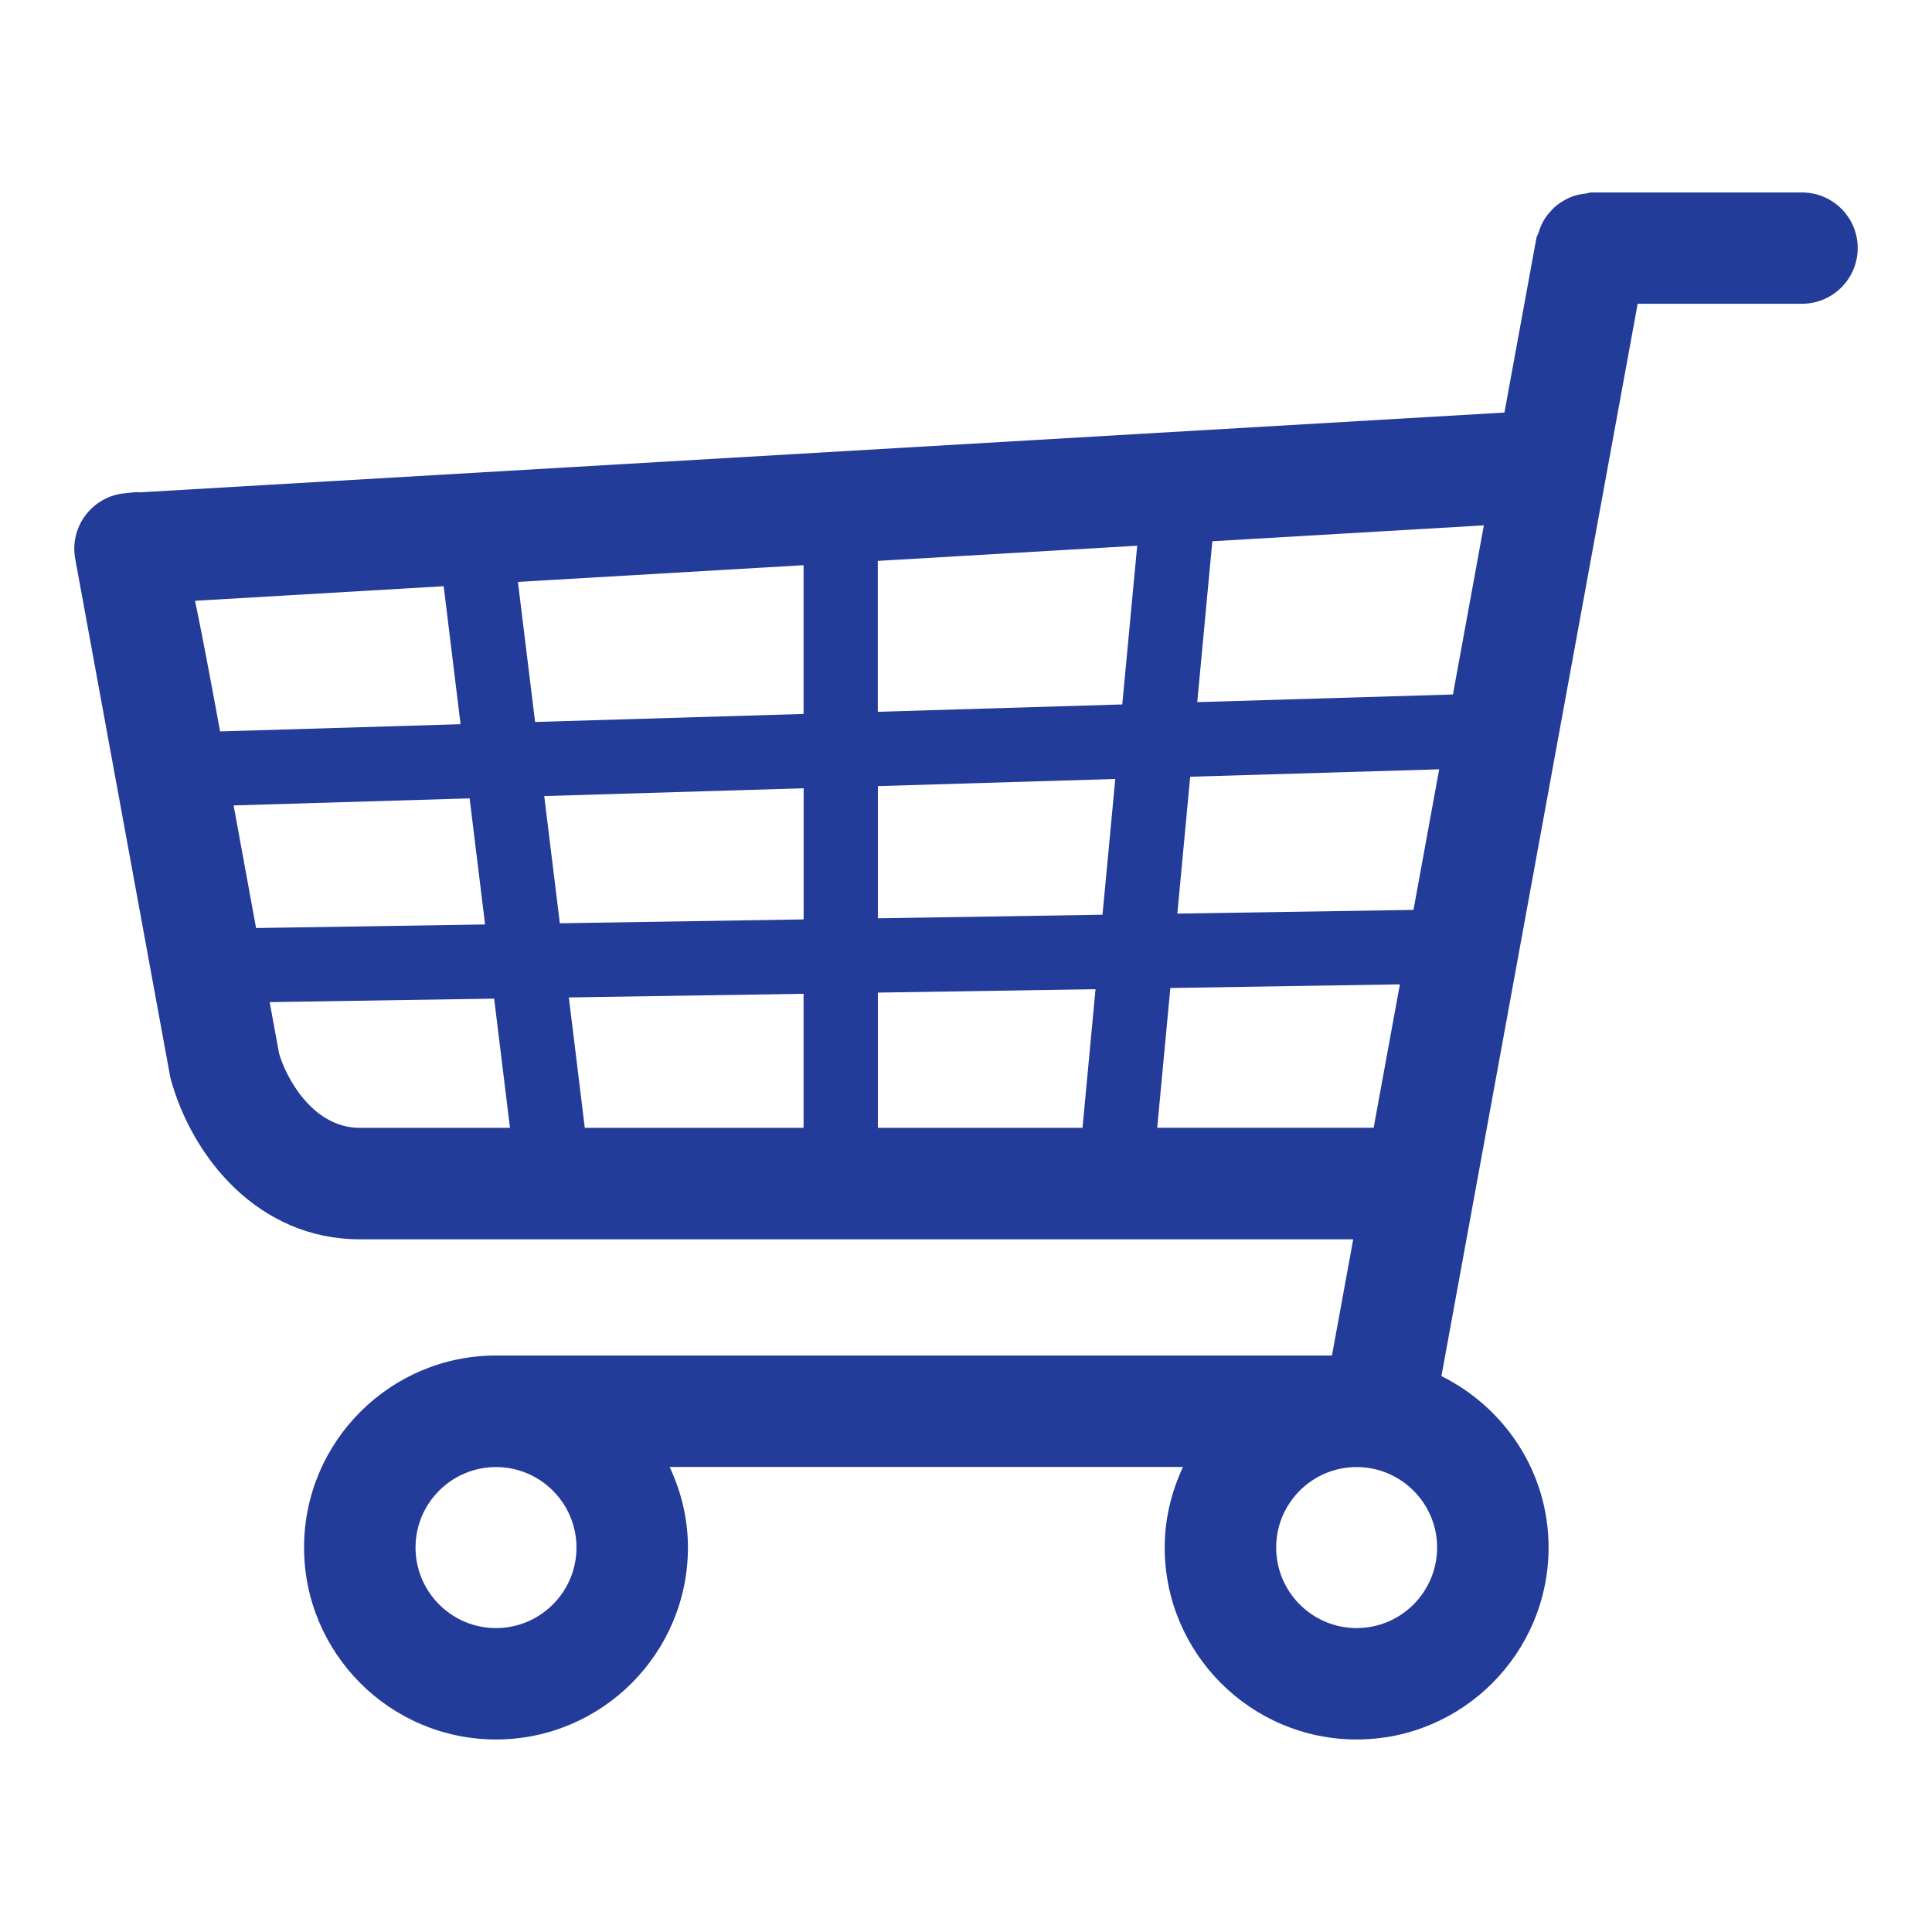
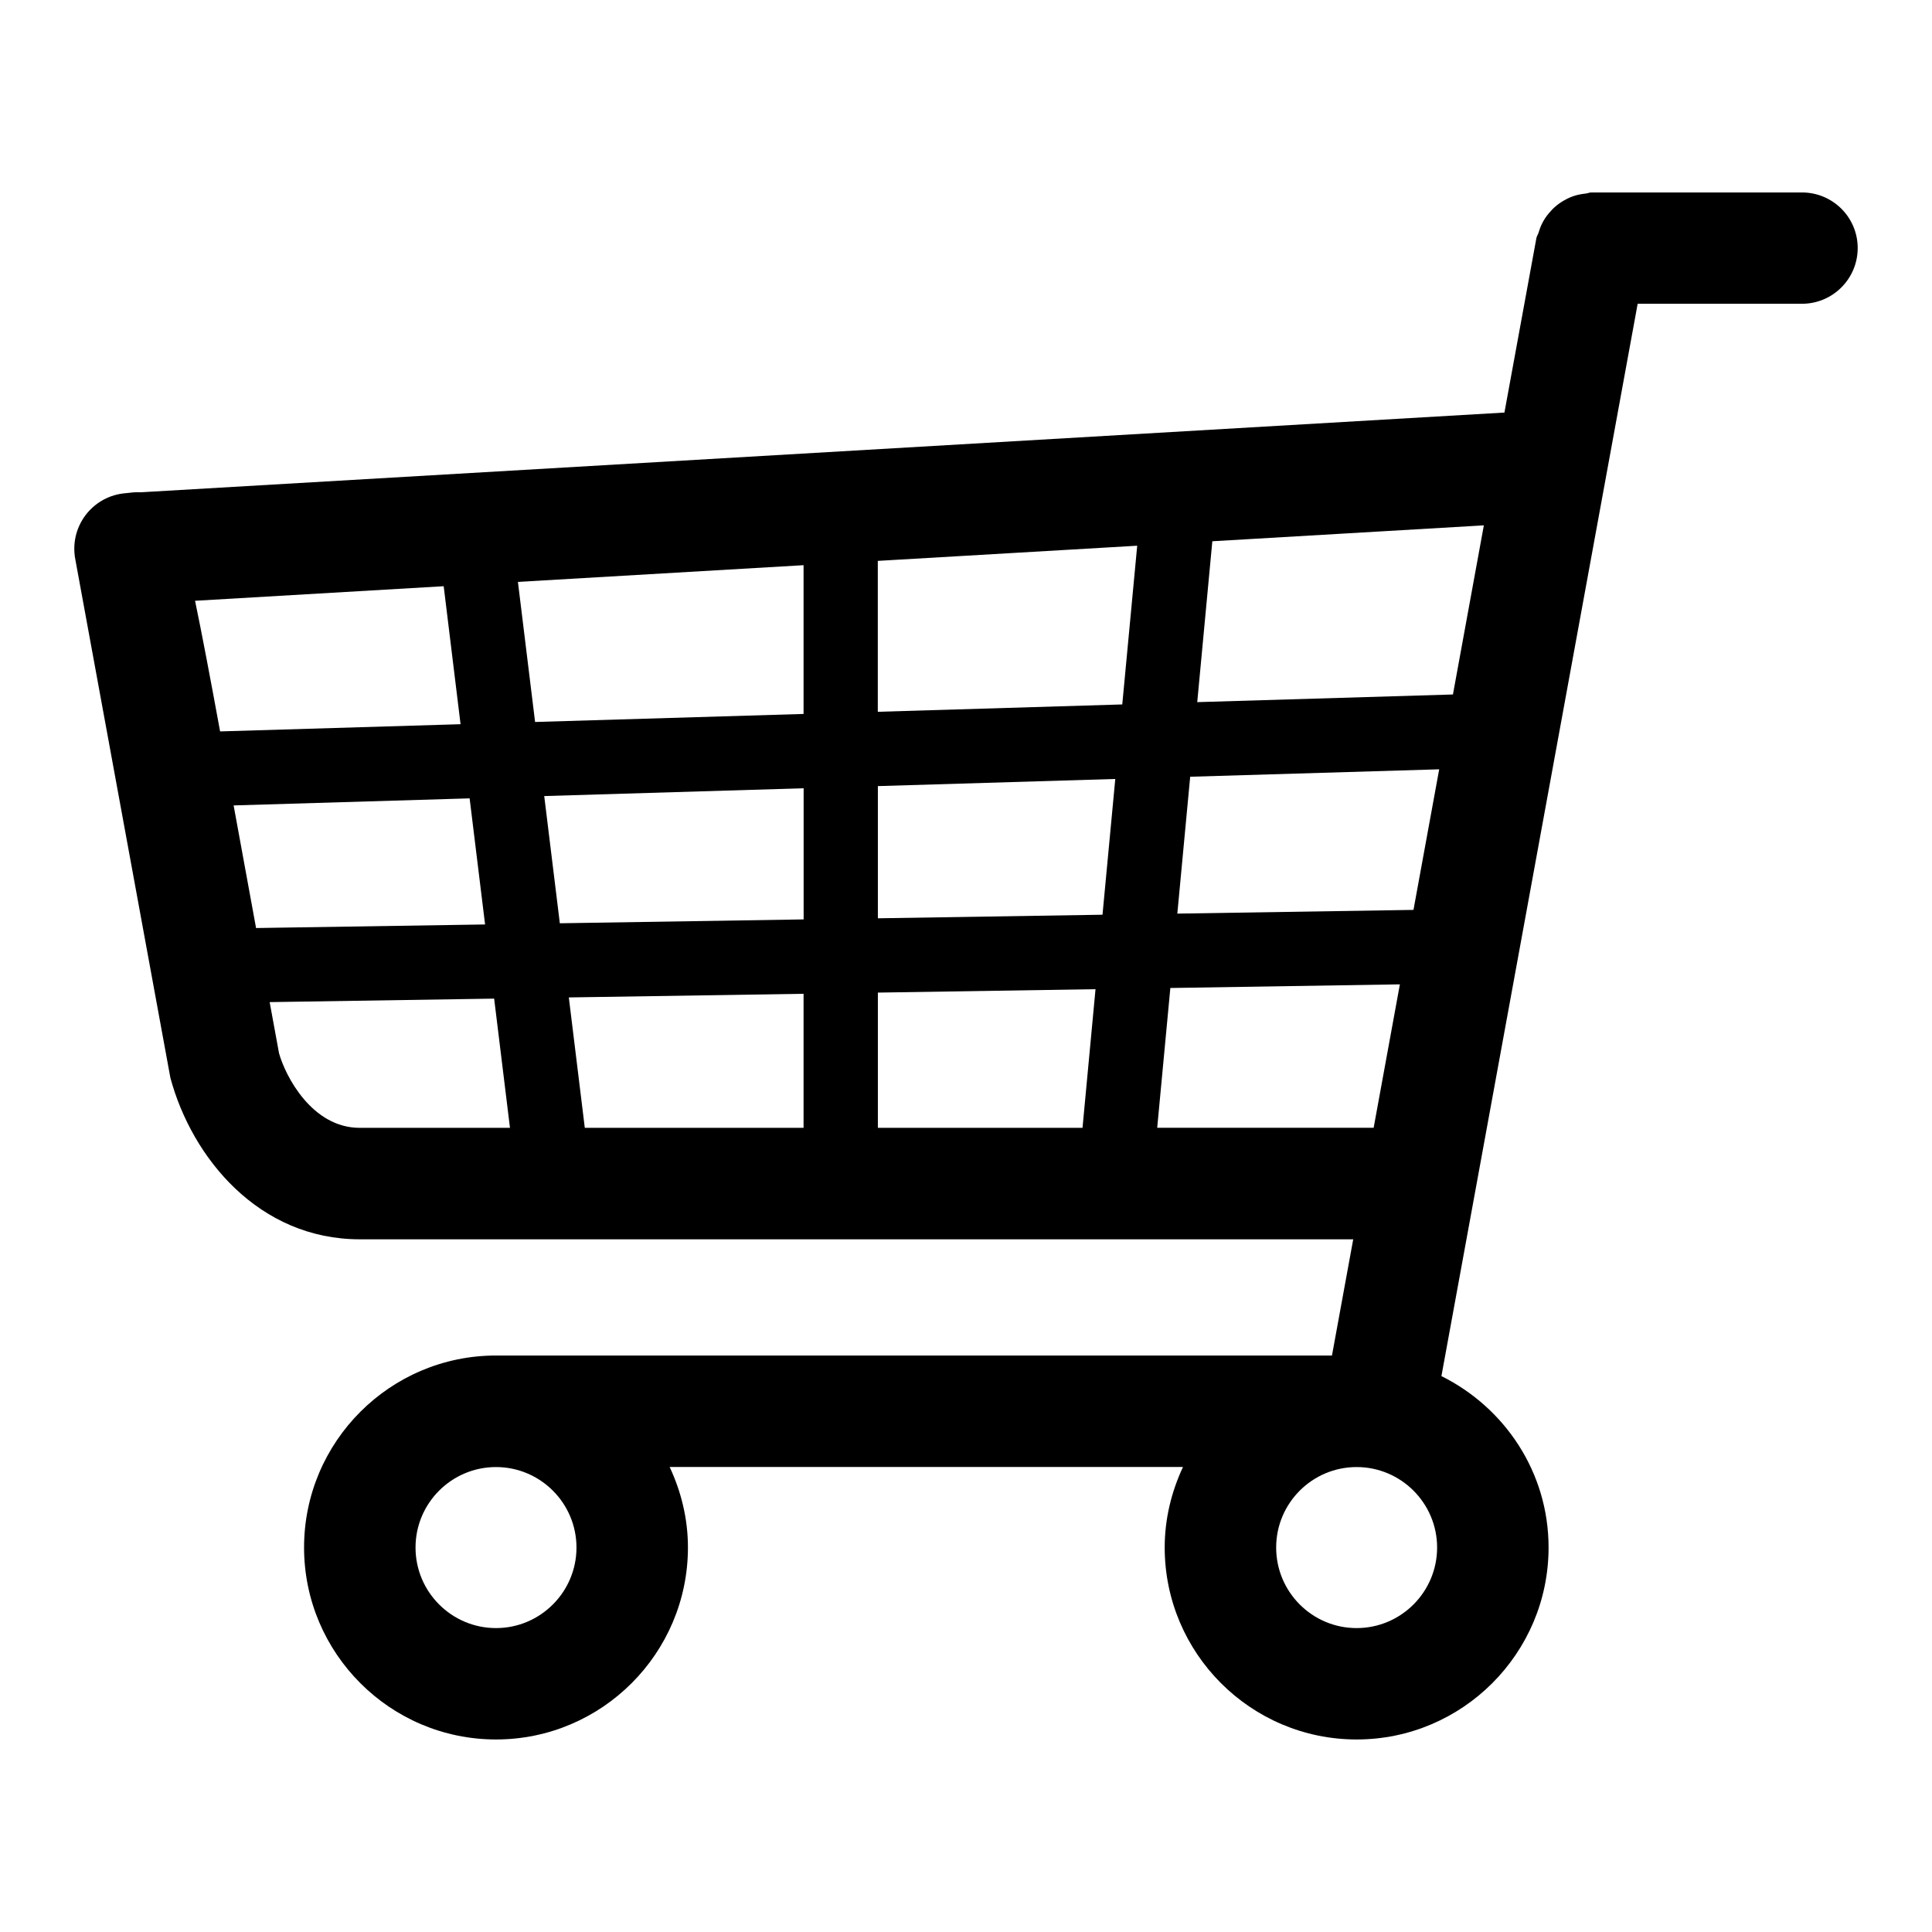
<svg xmlns="http://www.w3.org/2000/svg" enable-background="new 0 0 26 26" id="Слой_1" version="1.1" viewBox="0 0 26 26" xml:space="preserve">
-   <path d="M24.25,2.59h-2.836c-0.027,0-0.05,0.013-0.076,0.015  c-0.054,0.006-0.105,0.015-0.156,0.032c-0.043,0.014-0.081,0.031-0.12,0.053  c-0.045,0.024-0.085,0.051-0.124,0.084c-0.036,0.03-0.066,0.062-0.096,0.098  c-0.031,0.037-0.057,0.075-0.08,0.118c-0.024,0.044-0.041,0.09-0.056,0.139  c-0.008,0.027-0.025,0.048-0.03,0.076l-0.43,2.347L1.893,6.625  C1.823,6.62,1.761,6.63,1.682,6.638C1.274,6.675,0.972,7.032,1.002,7.44  c0.002,0.031,0.006,0.061,0.012,0.09l1.279,6.975  c0.292,1.082,1.193,2.173,2.548,2.173h13.37l-0.286,1.564H6.675  c-1.424,0-2.583,1.159-2.583,2.583c0,1.425,1.159,2.584,2.583,2.584  s2.583-1.159,2.583-2.584c0-0.388-0.092-0.753-0.246-1.083h6.908  c-0.154,0.331-0.246,0.695-0.246,1.083c0,1.425,1.159,2.584,2.583,2.584  s2.583-1.159,2.583-2.584c0-1.013-0.591-1.883-1.442-2.306l2.641-14.431H24.25  c0.414,0,0.75-0.336,0.75-0.75S24.664,2.59,24.25,2.59z M19.022,12.245l-3.178,0.05  l0.173-1.842l3.351-0.1L19.022,12.245z M3.144,10.839l3.176-0.095l0.208,1.697  l-3.082,0.048L3.144,10.839z M7.324,10.713l3.491-0.105v1.765l-3.281,0.052  L7.324,10.713z M10.814,9.608L7.201,9.716l-0.231-1.885l3.844-0.225V9.608z   M11.814,7.548l3.49-0.204l-0.201,2.136l-3.29,0.099V7.548z M10.814,13.374  v1.804H7.87l-0.215-1.755L10.814,13.374z M11.814,13.358l2.929-0.046l-0.175,1.866  h-2.754V13.358z M11.814,12.358v-1.779l3.195-0.096l-0.172,1.827L11.814,12.358z   M19.553,9.346l-3.441,0.103l0.203-2.165l3.654-0.214L19.553,9.346z M5.971,7.889  l0.227,1.857l-3.236,0.097C2.826,9.102,2.717,8.527,2.625,8.085L5.971,7.889z   M3.755,14.174l-0.126-0.688l3.021-0.047l0.213,1.739H4.841  C4.199,15.178,3.841,14.482,3.755,14.174z M15.573,15.178l0.177-1.882l3.089-0.049  l-0.353,1.93H15.573z M7.758,20.826c0,0.598-0.486,1.084-1.083,1.084  s-1.083-0.486-1.083-1.084s0.486-1.083,1.083-1.083S7.758,20.229,7.758,20.826z   M18.257,21.91c-0.598,0-1.083-0.486-1.083-1.084s0.486-1.083,1.083-1.083  s1.083,0.486,1.083,1.083S18.855,21.91,18.257,21.91z" fill="#233B99" />
+   <path d="M24.25,2.59h-2.836c-0.027,0-0.05,0.013-0.076,0.015  c-0.054,0.006-0.105,0.015-0.156,0.032c-0.043,0.014-0.081,0.031-0.12,0.053  c-0.045,0.024-0.085,0.051-0.124,0.084c-0.036,0.03-0.066,0.062-0.096,0.098  c-0.031,0.037-0.057,0.075-0.08,0.118c-0.024,0.044-0.041,0.09-0.056,0.139  c-0.008,0.027-0.025,0.048-0.03,0.076l-0.43,2.347L1.893,6.625  C1.823,6.62,1.761,6.63,1.682,6.638C1.274,6.675,0.972,7.032,1.002,7.44  c0.002,0.031,0.006,0.061,0.012,0.09l1.279,6.975  c0.292,1.082,1.193,2.173,2.548,2.173h13.37l-0.286,1.564H6.675  c-1.424,0-2.583,1.159-2.583,2.583c0,1.425,1.159,2.584,2.583,2.584  s2.583-1.159,2.583-2.584c0-0.388-0.092-0.753-0.246-1.083h6.908  c-0.154,0.331-0.246,0.695-0.246,1.083c0,1.425,1.159,2.584,2.583,2.584  s2.583-1.159,2.583-2.584c0-1.013-0.591-1.883-1.442-2.306l2.641-14.431H24.25  c0.414,0,0.75-0.336,0.75-0.75S24.664,2.59,24.25,2.59z M19.022,12.245l-3.178,0.05  l0.173-1.842l3.351-0.1L19.022,12.245z M3.144,10.839l3.176-0.095l0.208,1.697  l-3.082,0.048L3.144,10.839z M7.324,10.713l3.491-0.105v1.765l-3.281,0.052  L7.324,10.713z M10.814,9.608L7.201,9.716l-0.231-1.885l3.844-0.225V9.608z   M11.814,7.548l3.49-0.204l-0.201,2.136l-3.29,0.099V7.548z M10.814,13.374  v1.804H7.87l-0.215-1.755L10.814,13.374z M11.814,13.358l2.929-0.046l-0.175,1.866  h-2.754V13.358z M11.814,12.358v-1.779l3.195-0.096l-0.172,1.827L11.814,12.358z   M19.553,9.346l-3.441,0.103l0.203-2.165l3.654-0.214L19.553,9.346z M5.971,7.889  l0.227,1.857l-3.236,0.097C2.826,9.102,2.717,8.527,2.625,8.085L5.971,7.889z   M3.755,14.174l-0.126-0.688l3.021-0.047l0.213,1.739H4.841  C4.199,15.178,3.841,14.482,3.755,14.174z M15.573,15.178l0.177-1.882l3.089-0.049  l-0.353,1.93H15.573z M7.758,20.826c0,0.598-0.486,1.084-1.083,1.084  s-1.083-0.486-1.083-1.084s0.486-1.083,1.083-1.083S7.758,20.229,7.758,20.826z   M18.257,21.91c-0.598,0-1.083-0.486-1.083-1.084s0.486-1.083,1.083-1.083  s1.083,0.486,1.083,1.083S18.855,21.91,18.257,21.91z" fill="#000000" />
</svg>
